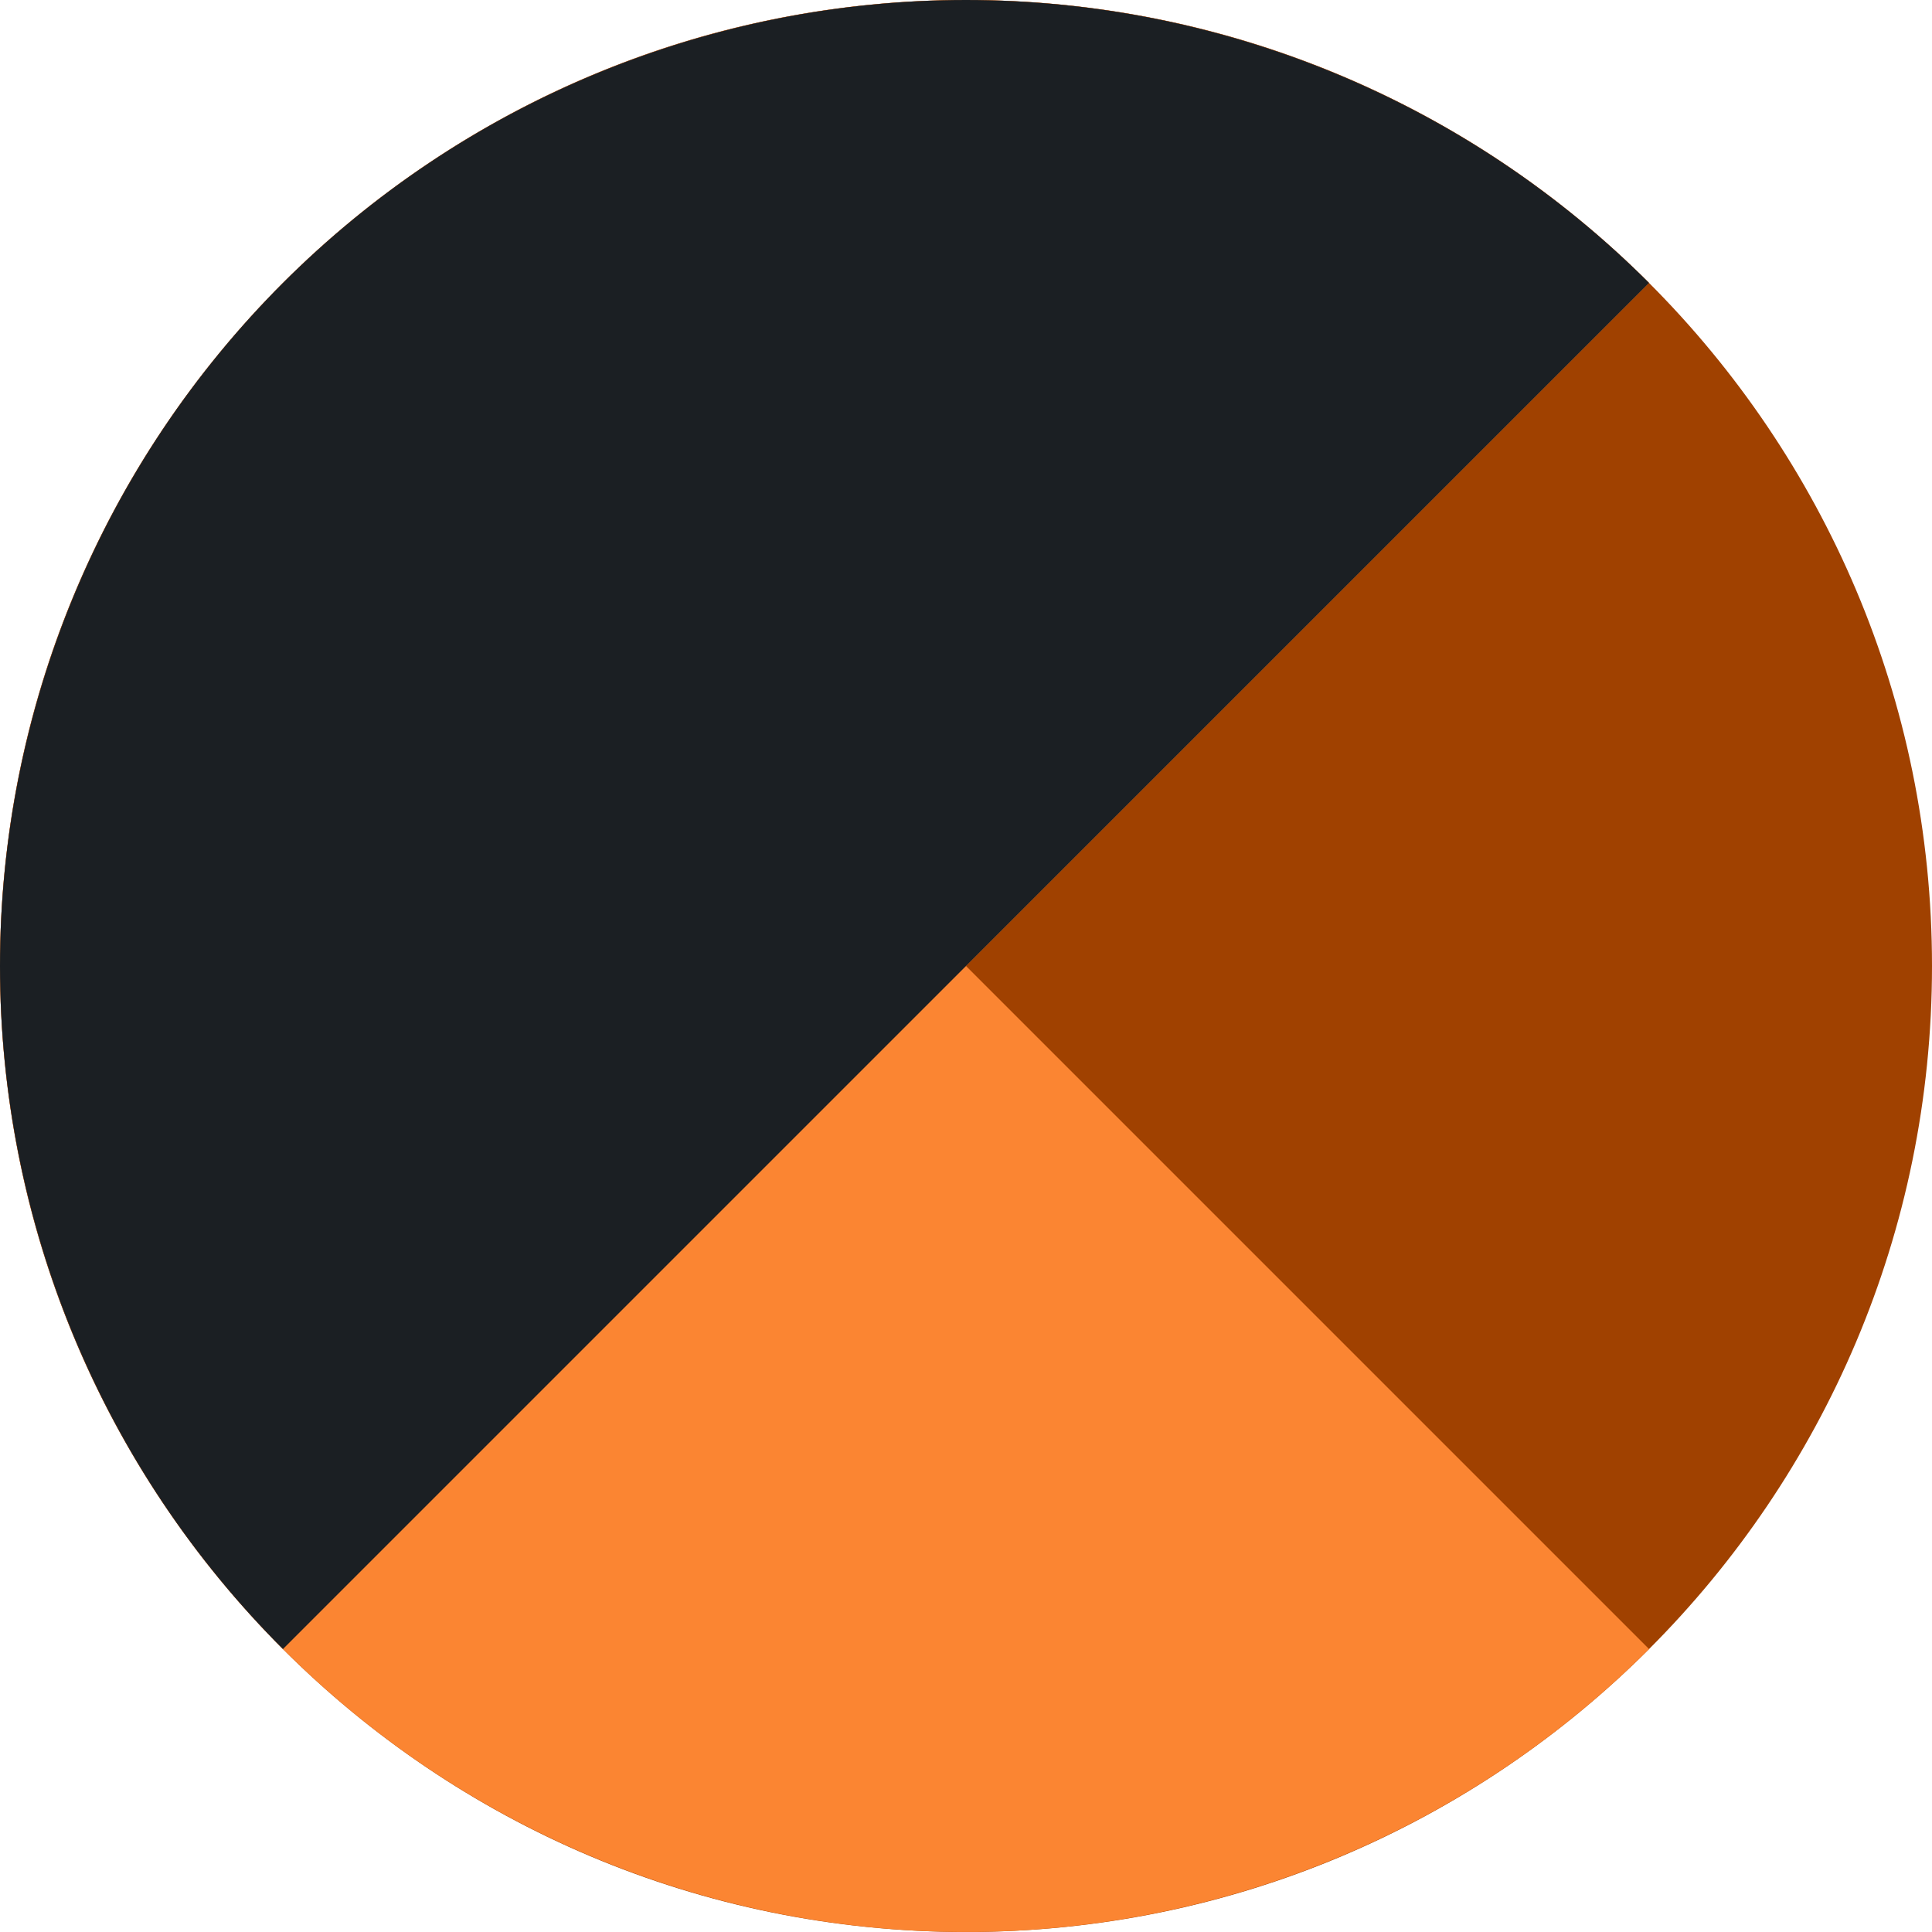
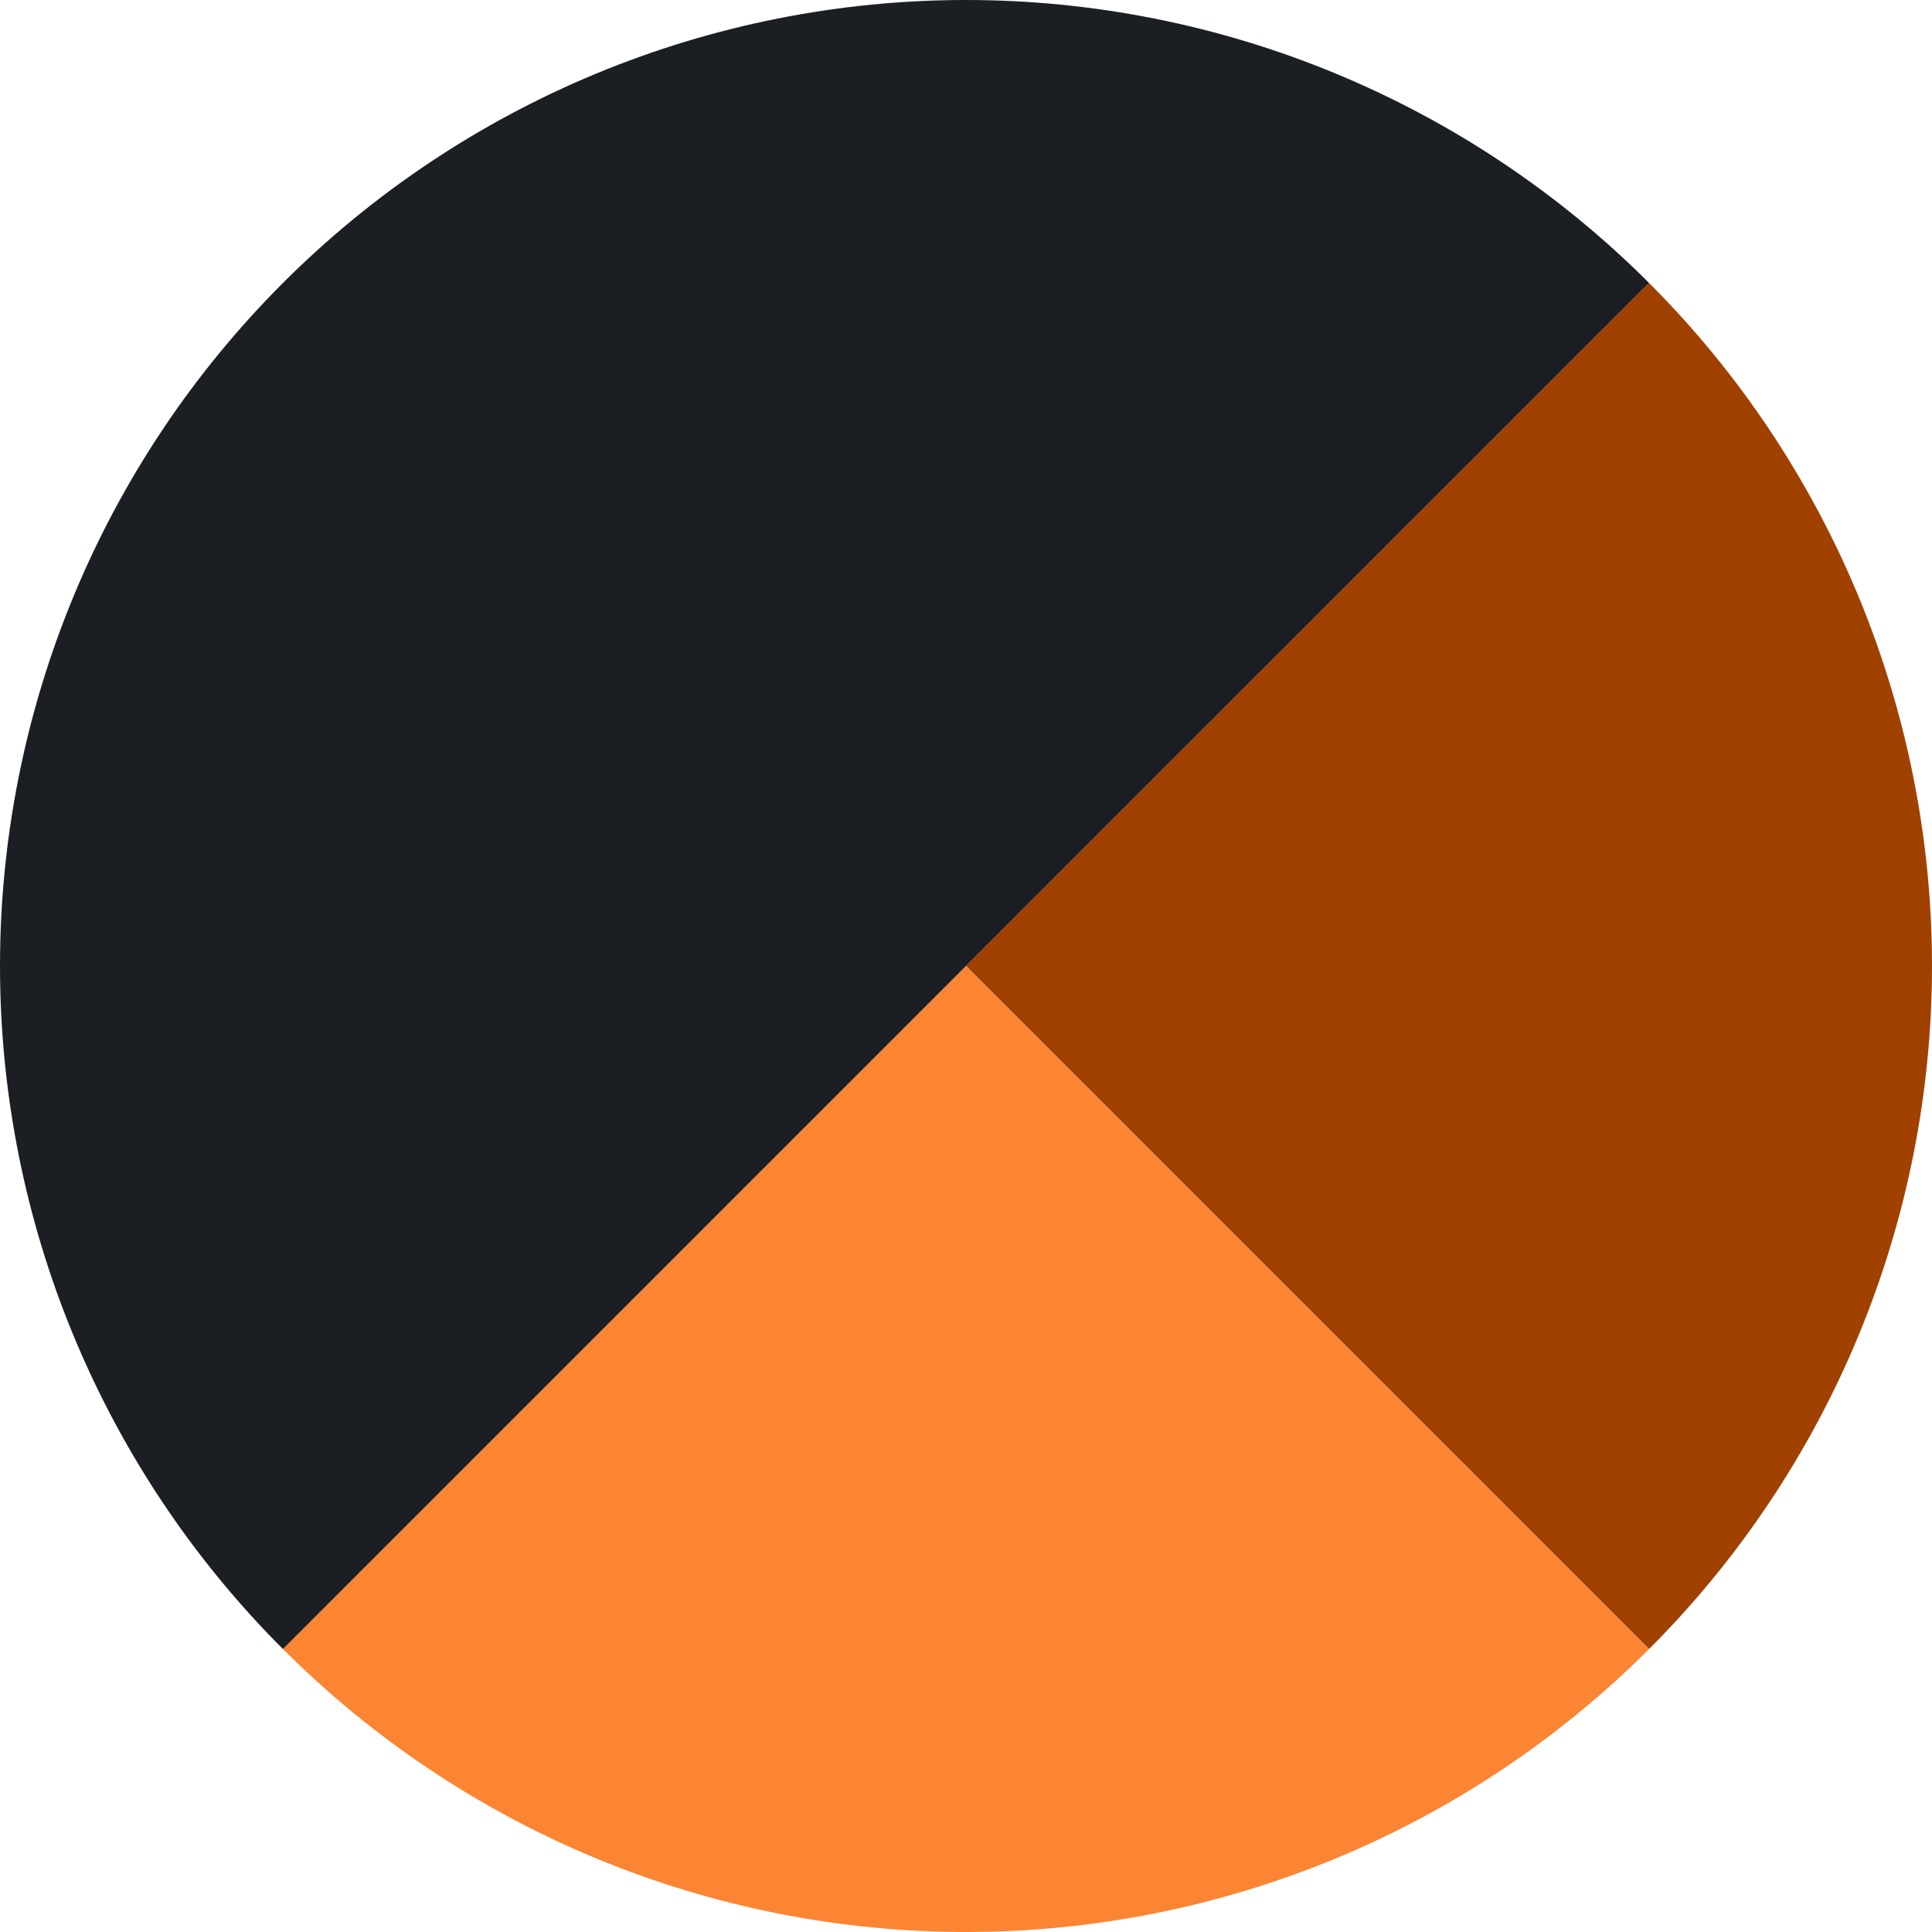
<svg xmlns="http://www.w3.org/2000/svg" width="64" height="64" viewBox="0 0 64 64" fill="none">
-   <circle cx="32" cy="32" r="32" fill="#A04100" />
-   <path d="M54.627 9.373C50.152 4.897 44.45 1.85 38.243 0.615C32.035 -0.62 25.601 0.014 19.754 2.436C13.907 4.858 8.909 8.959 5.393 14.222C1.877 19.484 -9.55652e-07 25.671 0 32C9.55653e-07 38.329 1.877 44.516 5.393 49.778C8.909 55.041 13.907 59.142 19.754 61.564C25.601 63.986 32.035 64.62 38.243 63.385C44.45 62.15 50.152 59.103 54.627 54.627L32 32L54.627 9.373Z" fill="#FB8532" />
+   <path d="M54.627 54.627C57.599 51.656 59.956 48.128 61.564 44.246C63.172 40.364 64 36.202 64 32C64 27.798 63.172 23.637 61.564 19.754C59.956 15.872 57.599 12.344 54.627 9.373L32 32L54.627 54.627Z" fill="#A04100" />
+   <path d="M9.373 54.627C12.344 57.599 15.872 59.956 19.754 61.564C23.637 63.172 27.798 64 32 64C36.202 64 40.364 63.172 44.246 61.564C48.128 59.956 51.656 57.599 54.627 54.627L32 32L9.373 54.627Z" fill="#FB8532" />
  <path d="M54.627 9.373C51.656 6.401 48.128 4.044 44.246 2.436C40.363 0.828 36.202 -7.01317e-07 32 0C27.798 7.01318e-07 23.637 0.828 19.754 2.436C15.872 4.044 12.344 6.401 9.373 9.373C6.401 12.344 4.044 15.872 2.436 19.754C0.828 23.637 -8.85006e-07 27.798 0 32C8.85007e-07 36.202 0.828 40.364 2.436 44.246C4.044 48.128 6.401 51.656 9.373 54.627L32 32L54.627 9.373Z" fill="#1B1F23" />
</svg>
